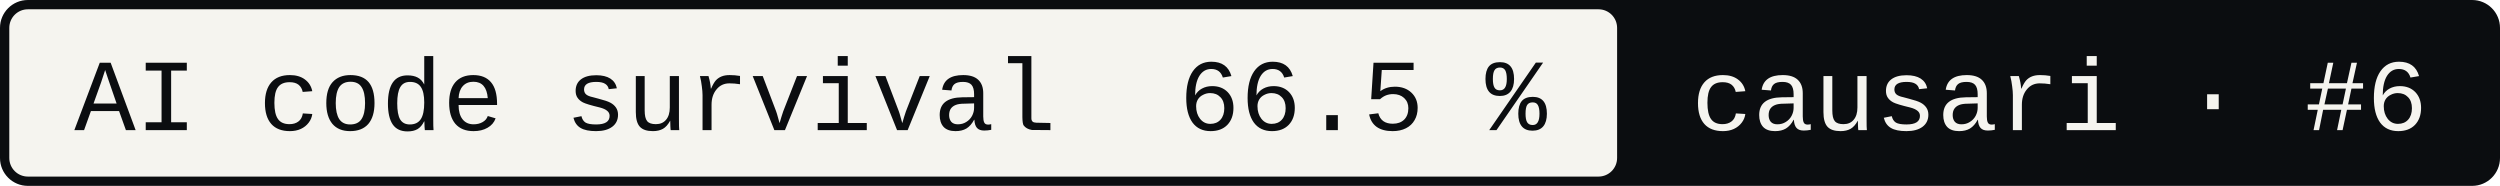
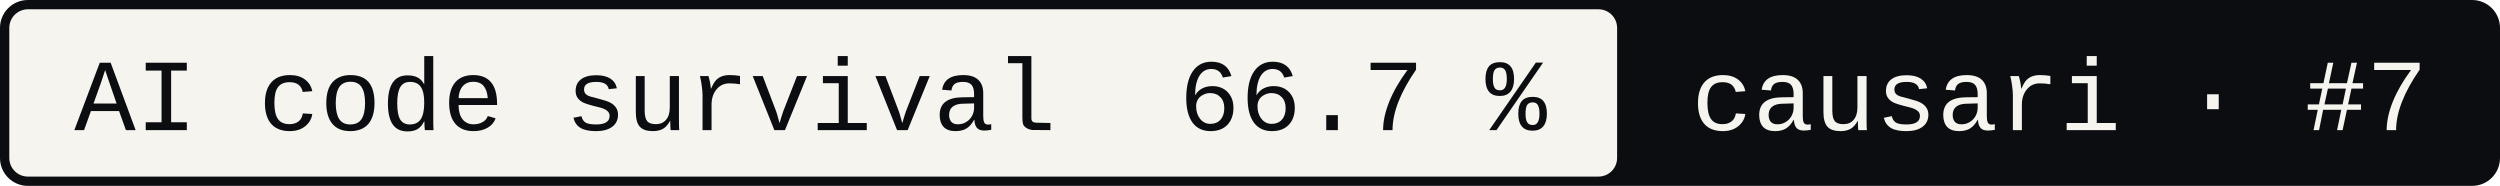
- <svg xmlns="http://www.w3.org/2000/svg" width="269" height="20" viewBox="0 0 269 20" role="img" aria-label="NVIDIA-NeMo/Switchyard: In Survival Report #6 (2026-10-19, method v4): 10,426 of 15,667 lines introduced by 27 AI-tagged commits are still at HEAD, 66.5 %. causari.dev">
+ <svg xmlns="http://www.w3.org/2000/svg" width="269" height="20" viewBox="0 0 269 20" role="img" aria-label="NVIDIA-NeMo/Switchyard: In Survival Report #7 (2026-10-26, method v6): 10,535 of 15,791 lines introduced by 28 AI-tagged commits are still at HEAD, 66.7 %. causari.dev">
  <rect width="269" height="20" rx="3" fill="#0b0d10" />
  <rect x="1" y="1" width="173" height="18" rx="2" fill="#f5f4ef" />
  <g font-family="ui-monospace,'JetBrains Mono','SF Mono','Cascadia Mono',Menlo,Consolas,'Liberation Mono',monospace" font-size="11" text-rendering="geometricPrecision">
-     <text x="8" y="14" fill="#0b0d10" textLength="158" lengthAdjust="spacingAndGlyphs" xml:space="preserve">AI code survival  66.5 %</text>
-     <text x="182" y="14" fill="#f5f4ef" textLength="79" lengthAdjust="spacingAndGlyphs" xml:space="preserve">causari · #6</text>
+     <text x="8" y="14" fill="#0b0d10" textLength="158" lengthAdjust="spacingAndGlyphs" xml:space="preserve">AI code survival  66.7 %</text>
+     <text x="182" y="14" fill="#f5f4ef" textLength="79" lengthAdjust="spacingAndGlyphs" xml:space="preserve">causari · #7</text>
  </g>
</svg>
